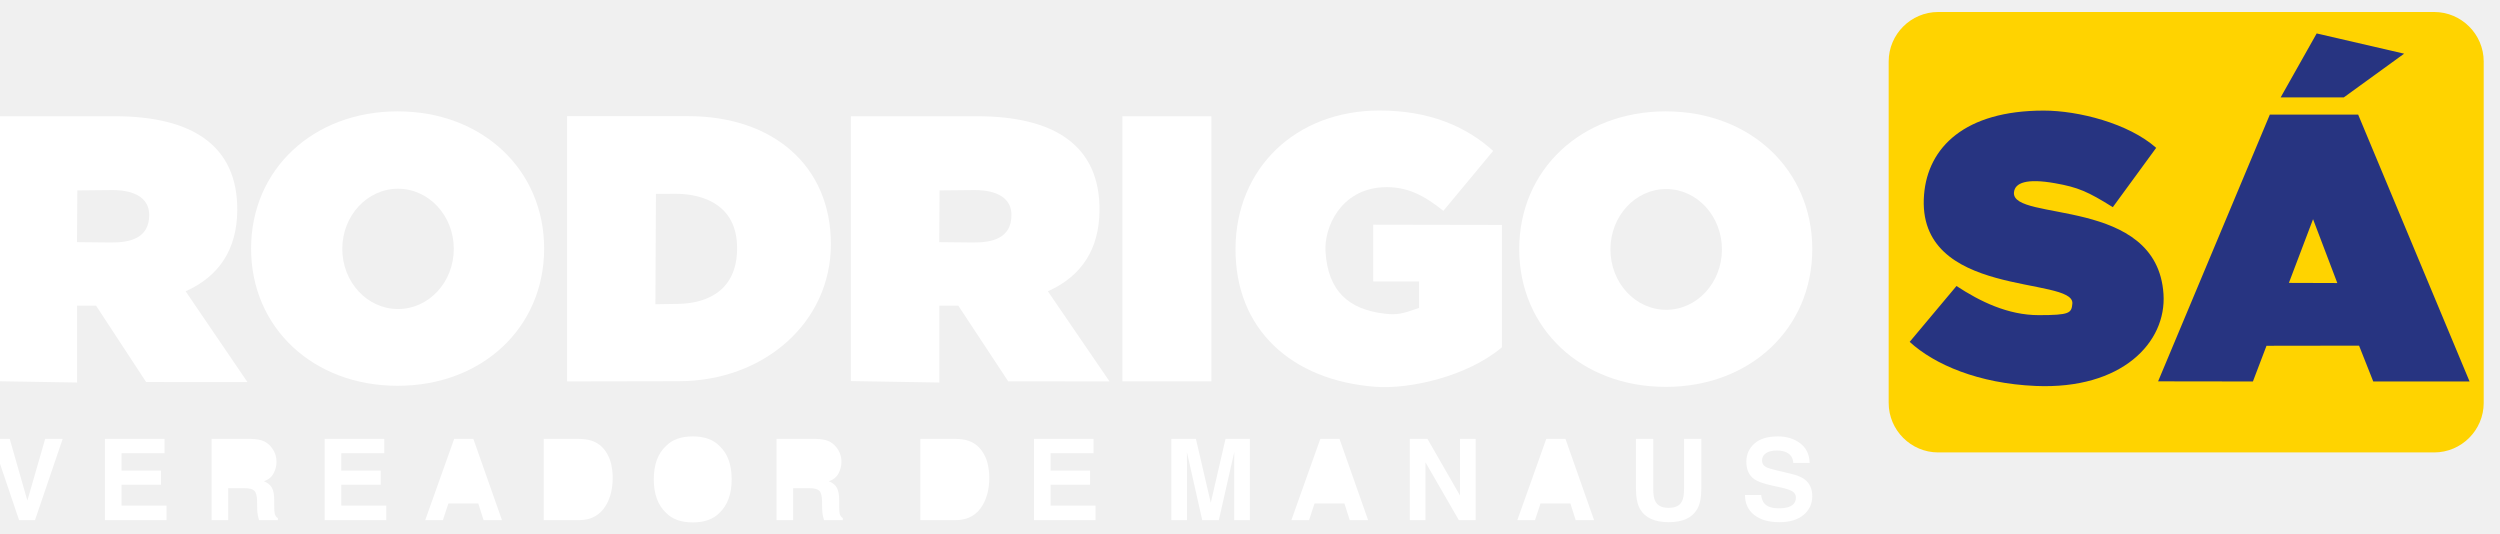
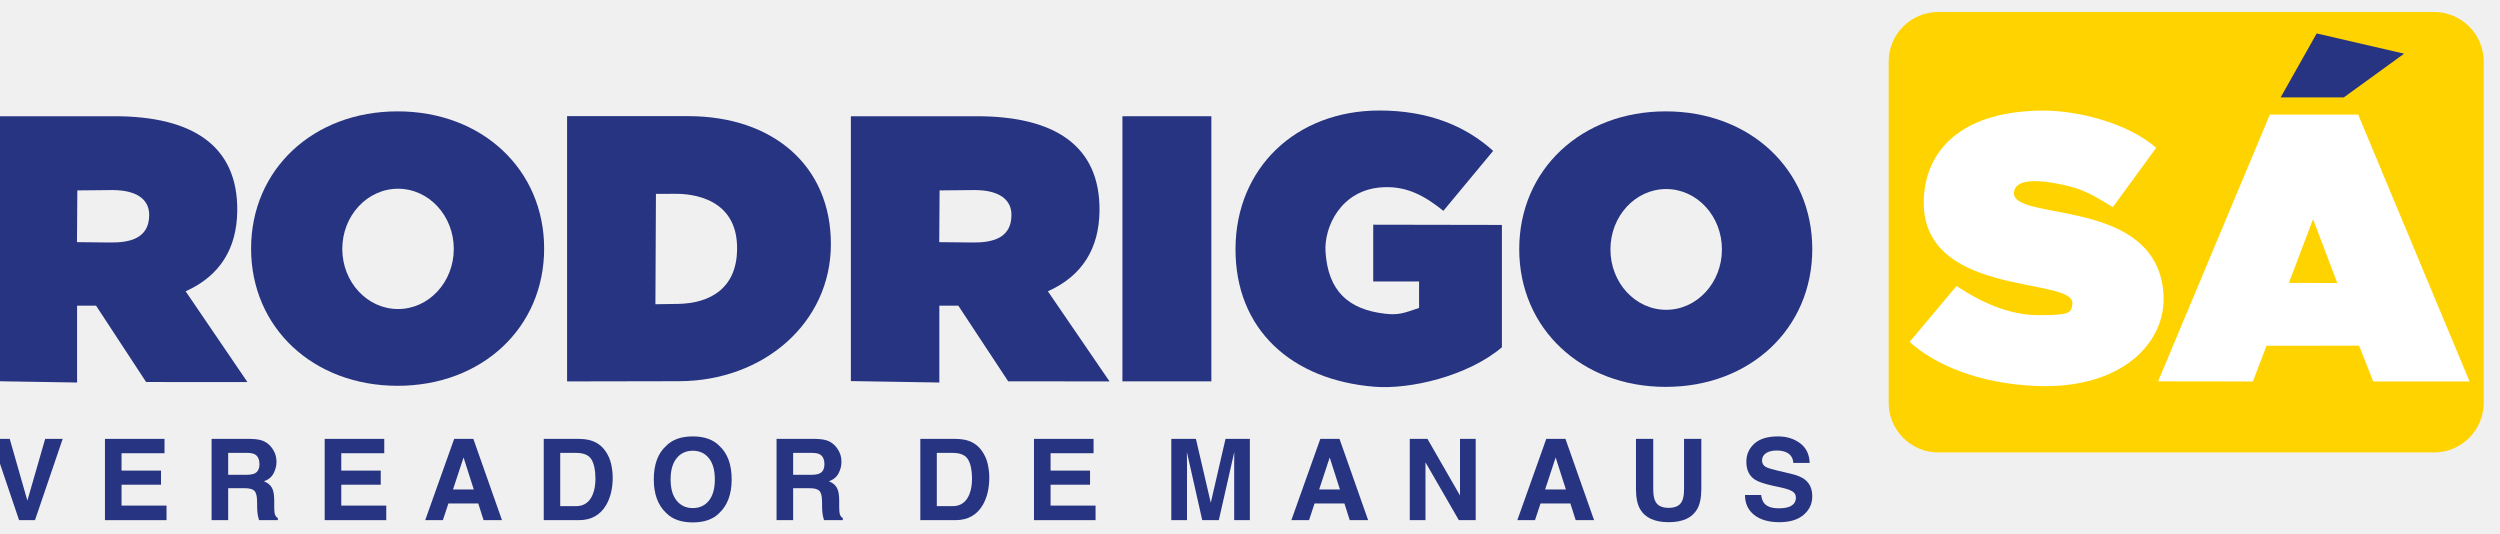
<svg xmlns="http://www.w3.org/2000/svg" xml:space="preserve" width="100%" height="100%" version="1.0" style="shape-rendering:geometricPrecision; text-rendering:geometricPrecision; image-rendering:optimizeQuality; fill-rule:evenodd; clip-rule:evenodd" viewBox="1400 7600 27200 5800">
  <style type="text/css">
.fil0 {fill:#FFD300}
.fil3 {fill:#273481}
.fil1 {fill:white;fill-rule:nonzero}
.fil2 {fill:#273481;fill-rule:nonzero}
</style>
  <g id="Camada_x0020_1">
    <path class="fil0" d="M22487.4 7730.46l5396.57 0c296.3,0 538.71,242.41 538.71,538.71l0 3714.55c0,296.31 -242.41,538.72 -538.71,538.72l-5396.57 0c-296.3,0 -538.71,-242.41 -538.71,-538.72l0 -3714.55c0,-296.3 242.41,-538.71 538.71,-538.71z" />
-     <path class="fil1" d="M2989.8 11756.4l1102.38 0.6 -672.56 -987.68c372.97,-167.11 556.86,-464.4 561.7,-874.18 8.51,-719.46 -501.45,-1030.47 -1333.24,-1030.47l-1371.83 0 0 2881.5 962.39 15.65 0 -836.46 206.28 0 544.88 831.04zm33.44 -1816.37c0,254.64 -213.34,300.4 -420.56,298.27l-365.07 -3.74 3.69 -562.9 375.63 -3.68c105.97,-1.03 406.31,13.44 406.31,272.05z" />
-     <path class="fil1" d="M5726.05 11797.53c917.99,0 1594.18,-631.65 1594.18,-1492.97 0,-861.33 -676.19,-1492.98 -1594.18,-1492.98 -917.98,0 -1594.18,631.65 -1594.18,1492.98 0,861.32 676.2,1492.97 1594.18,1492.97zm4.64 -2144.09c335.01,0 606.57,293 606.57,654.44 0,361.41 -271.56,654.42 -606.57,654.42 -335,0 -606.57,-293.01 -606.57,-654.42 0,-361.44 271.57,-654.44 606.57,-654.44z" />
-     <path class="fil1" d="M7569.92 11749.74l1217.04 -2.23c922.26,-1.69 1653.16,-635.93 1653.16,-1491.34 0,-855.41 -632.07,-1392.54 -1554.35,-1392.54l-1315.85 0 0 2886.11zm960.89 -839.72l5.77 -1200.57 206.78 -0.71c71.54,-0.25 654.03,-10.78 675.46,555.96 17.96,475.11 -298.43,636.74 -643.92,641.77l-244.09 3.55z" />
-     <path class="fil1" d="M13611.87 11749.02l967.82 0 0 -2884.34 -967.82 0 0 2884.34z" />
-     <path class="fil1" d="M16839.47 10950.3c-176.31,62.16 -235.82,78.29 -369.35,63.08 -399.19,-45.43 -621.63,-247.14 -648.55,-675.1 -16.68,-265.31 164.34,-674.04 618.46,-700.65 272.11,-15.95 466.5,98.34 663.93,256.26l541.58 -652.38c-304.02,-275.27 -710.54,-439.14 -1236.72,-439.14 -911.76,0 -1562.51,628.57 -1566.46,1502.18 -3.98,883.23 613.51,1433.55 1518.83,1503.69 374.34,29 1003.32,-111.86 1379.54,-429.71l0 -1331.35c-467.23,-1.54 -933.14,-2.48 -1400.07,-2.48l0 617.47 498.84 0 -0.03 288.13z" />
-     <path class="fil1" d="M12369.21 11748.92l1102.38 0.6 -670.68 -980.2c372.97,-167.11 556.87,-464.4 561.71,-874.18 8.5,-719.46 -501.45,-1030.47 -1333.24,-1030.47l-1371.84 0 0 2881.5 962.4 15.65 0 -836.46 206.28 0 542.99 823.56zm35.33 -1808.89c0,254.64 -213.35,300.4 -420.56,298.27l-365.07 -3.74 3.69 -562.9 375.63 -3.68c105.96,-1.03 406.31,13.44 406.31,272.05z" />
-     <path class="fil1" d="M19523.41 11809.23c918,0 1594.18,-634.12 1594.18,-1498.82 0,-864.7 -676.18,-1498.83 -1594.18,-1498.83 -917.98,0 -1594.18,634.13 -1594.18,1498.83 0,864.7 676.2,1498.82 1594.18,1498.82zm4.64 -2152.49c335.01,0 606.57,294.15 606.57,657 0,362.84 -271.56,656.98 -606.57,656.98 -335,0 -606.57,-294.14 -606.57,-656.98 0,-362.85 271.57,-657 606.57,-657z" />
-     <g id="_2579468221824">
-       <path class="fil2" d="M23546.74 11799.12c940.32,40.91 1426.74,-474.28 1392.05,-1000.5 -70.28,-1066.22 -1652,-781.07 -1626.93,-1103.73 8.36,-107.62 139.32,-155.82 447.03,-101.4 249.25,44.08 357.13,90.65 628.47,260.5l471.8 -645.46c-301.52,-267.25 -847.87,-405.31 -1223.34,-405.31 -858.2,0 -1260.62,399.78 -1302.13,914.98 -91.6,1136.52 1641.42,882.17 1613.56,1185.57 -9.46,103.08 -27.93,125.02 -366.26,125.02 -334.2,0 -638.57,-148.5 -894.37,-317.12l-509.4 607.83c272.3,249.09 750.27,452.68 1369.52,479.62z" />
-       <path class="fil2" d="M27220.97 11750.48l1047.97 0 -1212.06 -2903.42 -961.06 0 -1215.67 2901.95 1031.54 1.47 147.83 -388.42 1007.03 -1.46 154.42 389.88zm-917.84 -1072.65l262.92 -693.14 263.98 694.83 -526.9 -1.69z" />
-       <path class="fil3" d="M26605.54 7963.79l-391.98 695.88 687.07 0 656.25 -475.67 -951.34 -220.21z" />
+     <g id="_2579928551056">
+       <path class="fil1" d="M23546.74 11799.12c940.32,40.91 1426.74,-474.28 1392.05,-1000.5 -70.28,-1066.22 -1652,-781.07 -1626.93,-1103.73 8.36,-107.62 139.32,-155.82 447.03,-101.4 249.25,44.08 357.13,90.65 628.47,260.5l471.8 -645.46c-301.52,-267.25 -847.87,-405.31 -1223.34,-405.31 -858.2,0 -1260.62,399.78 -1302.13,914.98 -91.6,1136.52 1641.42,882.17 1613.56,1185.57 -9.46,103.08 -27.93,125.02 -366.26,125.02 -334.2,0 -638.57,-148.5 -894.37,-317.12l-509.4 607.83c272.3,249.09 750.27,452.68 1369.52,479.62z" />
+       <path class="fil1" d="M27220.97 11750.48l1047.97 0 -1212.06 -2903.42 -961.06 0 -1215.67 2901.95 1031.54 1.47 147.83 -388.42 1007.03 -1.46 154.42 389.88zm-917.84 -1072.65l262.92 -693.14 263.98 694.83 -526.9 -1.69z" />
+       <path class="fil2" d="M26605.54 7963.79l-391.98 695.88 687.07 0 656.25 -475.67 -951.34 -220.21z" />
    </g>
-     <g id="_2579468220528">
-       <path class="fil1" d="M20561.16 12985.41c5.73,40.32 16.99,70.4 33.57,90.46 30.69,36.23 83.09,54.44 157.38,54.44 44.41,0 80.64,-4.71 108.27,-14.33 52.6,-18.42 79,-52.59 79,-102.53 0,-29.27 -12.89,-51.78 -38.89,-67.75 -25.99,-15.55 -66.92,-29.47 -122.79,-41.54l-95.38 -20.88c-93.94,-20.88 -158.2,-43.59 -193.2,-67.95 -59.15,-40.73 -88.83,-104.58 -88.83,-191.36 0,-79.21 29.07,-144.9 87.19,-197.3 58.13,-52.39 143.68,-78.59 256.45,-78.59 93.94,0 174.37,24.56 240.68,73.89 66.52,49.32 101.31,120.95 104.59,214.69l-178.06 0c-3.28,-53.01 -27.02,-90.67 -71.02,-112.98 -29.27,-14.73 -65.9,-22.1 -109.5,-22.1 -48.5,0 -87.18,9.62 -116.25,28.65 -28.85,19.24 -43.39,46.05 -43.39,80.23 0,31.73 14.33,55.26 42.78,70.82 18.42,10.23 57.51,22.51 117.27,36.63l154.73 36.64c67.74,15.96 118.7,37.45 152.68,64.26 52.6,41.75 79,101.92 79,180.72 0,81.05 -31.11,148.18 -93.53,201.6 -62.43,53.41 -150.43,80.22 -264.22,80.22 -116.25,0 -207.74,-26.4 -274.26,-79 -66.51,-52.6 -99.87,-124.84 -99.87,-216.94l175.6 0z" />
-       <path class="fil1" d="M19199.31 12375.1l187.88 0 0 542.97c0,60.79 7.16,105 21.49,133.04 22.51,49.52 71.22,74.29 146.54,74.29 74.7,0 123.21,-24.77 145.72,-74.29 14.33,-28.04 21.49,-72.25 21.49,-133.04l0 -542.97 187.88 0 0 542.97c0,93.94 -14.53,167.01 -43.79,219.4 -54.45,95.99 -158.21,143.88 -311.3,143.88 -153.29,0 -257.26,-47.89 -312.11,-143.88 -29.27,-52.39 -43.8,-125.46 -43.8,-219.4l0 -542.97z" />
-       <path class="fil1" d="M18223.45 12375.1l208.76 0 311.5 884.15 -200.16 0 -57.92 -181.74 -324.8 0 -59.97 181.74 -192.39 0 314.98 -884.15z" />
-       <path class="fil1" d="M16738.39 12375.1l192.39 0 354.07 616.04 0 -616.04 170.69 0 0 884.15 -183.38 0 -363.08 -629.34 0 629.34 -170.69 0 0 -884.15z" />
-       <path class="fil1" d="M15764.99 12375.1l208.76 0 311.5 884.15 -200.16 0 -57.92 -181.74 -324.8 0 -59.97 181.74 -192.39 0 314.98 -884.15z" />
-       <path class="fil1" d="M14733.67 12375.1l264.83 0 0 884.15 -170.69 0 0 -598.03c0,-17.19 0.21,-41.34 0.62,-72.25 0.4,-31.11 0.61,-54.85 0.61,-71.63l-168.23 741.91 -180.52 0 -167.01 -741.91c0,16.78 0.21,40.52 0.62,71.63 0.41,30.91 0.61,55.06 0.61,72.25l0 598.03 -170.69 0 0 -884.15 267.7 0 161.69 695.24 160.46 -695.24z" />
-       <path class="fil1" d="M13297.92 12531.05l-467.66 0 0 189.11 429.39 0 0 153.5 -429.39 0 0 227.18 489.36 0 0 158.41 -669.87 0 0 -884.15 648.17 0 0 155.95z" />
-       <path class="fil1" d="M11795.26 12375.1c54.85,0.82 100.69,7.16 137.12,19.24 62.22,20.26 112.57,57.71 151.05,112.15 30.9,44.01 51.98,91.49 63.24,142.65 11.26,51.17 16.78,100.08 16.78,146.54 0,117.48 -23.74,216.95 -71.02,298.61 -64.06,109.91 -163.32,164.96 -297.17,164.96l-382.11 0 0 -884.15 382.11 0z" />
-       <path class="fil1" d="M10271.92 12375.1c60.38,1.23 106.84,8.8 139.38,22.72 32.54,14.12 60.17,34.58 82.89,61.8 18.62,22.31 33.56,47.08 44.41,74.09 10.85,27.22 16.37,58.13 16.37,92.92 0,41.96 -10.64,83.09 -31.72,123.62 -21.28,40.52 -56.28,69.17 -104.99,85.96 40.73,16.37 69.58,39.7 86.57,69.99 16.99,30.09 25.58,76.34 25.58,138.36l0 59.55c0,40.53 1.64,67.95 4.92,82.28 4.91,22.92 16.37,39.7 34.38,50.55l0 22.31 -204.46 0c-5.73,-19.65 -9.82,-35.41 -12.28,-47.48 -4.91,-24.77 -7.57,-50.35 -7.98,-76.34l-1.23 -82.48c-0.82,-56.49 -10.44,-94.15 -29.27,-112.98 -18.62,-18.83 -53.62,-28.24 -104.99,-28.24l-180.11 0 0 347.52 -180.51 0 0 -884.15 423.04 0z" />
-       <path class="fil1" d="M9360.53 12815.95c0,158.82 -44.61,280.39 -133.64,364.71 -66.93,68.77 -163.32,103.15 -289.6,103.15 -126.49,0 -222.88,-34.38 -289.81,-103.15 -89.44,-84.32 -134.26,-205.89 -134.26,-364.71 0,-161.89 44.82,-283.47 134.26,-364.72 66.93,-68.76 163.32,-103.15 289.81,-103.15 126.28,0 222.67,34.39 289.6,103.15 89.03,81.25 133.64,202.83 133.64,364.72z" />
-       <path class="fil1" d="M7698.03 12375.1c54.85,0.82 100.69,7.16 137.12,19.24 62.22,20.26 112.57,57.71 151.05,112.15 30.9,44.01 51.98,91.49 63.24,142.65 11.26,51.17 16.78,100.08 16.78,146.54 0,117.48 -23.74,216.95 -71.02,298.61 -64.06,109.91 -163.32,164.96 -297.17,164.96l-382.11 0 0 -884.15 382.11 0z" />
-       <path class="fil1" d="M6341.29 12375.1l208.76 0 311.5 884.15 -200.16 0 -57.92 -181.74 -324.8 0 -59.97 181.74 -192.39 0 314.98 -884.15z" />
-       <path class="fil1" d="M5580.74 12531.05l-467.66 0 0 189.11 429.39 0 0 153.5 -429.39 0 0 227.18 489.36 0 0 158.41 -669.87 0 0 -884.15 648.17 0 0 155.95z" />
-       <path class="fil1" d="M4125.15 12375.1c60.38,1.23 106.84,8.8 139.38,22.72 32.54,14.12 60.17,34.58 82.89,61.8 18.62,22.31 33.56,47.08 44.41,74.09 10.85,27.22 16.37,58.13 16.37,92.92 0,41.96 -10.64,83.09 -31.72,123.62 -21.28,40.52 -56.28,69.17 -104.99,85.96 40.73,16.37 69.58,39.7 86.57,69.99 16.99,30.09 25.58,76.34 25.58,138.36l0 59.55c0,40.53 1.64,67.95 4.92,82.28 4.91,22.92 16.37,39.7 34.38,50.55l0 22.31 -204.46 0c-5.73,-19.65 -9.82,-35.41 -12.28,-47.48 -4.91,-24.77 -7.57,-50.35 -7.98,-76.34l-1.23 -82.48c-0.82,-56.49 -10.44,-94.15 -29.27,-112.98 -18.62,-18.83 -53.62,-28.24 -104.99,-28.24l-180.11 0 0 347.52 -180.51 0 0 -884.15 423.04 0z" />
-       <path class="fil1" d="M3190.02 12531.05l-467.66 0 0 189.11 429.39 0 0 153.5 -429.39 0 0 227.18 489.36 0 0 158.41 -669.87 0 0 -884.15 648.17 0 0 155.95z" />
-       <path class="fil1" d="M1891.41 12375.1l190.54 0 -301.27 884.15 -173.14 0 -299.02 -884.15 197.3 0 191.97 671.3 193.62 -671.3z" />
-       <path class="fil1" d="M3882.62 12527.37l0 238.23 198.94 0c39.5,0 68.97,-4.91 88.82,-14.53 35,-16.79 52.4,-49.94 52.4,-99.68 0,-53.82 -16.99,-89.84 -50.76,-108.47 -19.03,-10.44 -47.48,-15.55 -85.35,-15.55l-204.05 0z" />
-       <path class="fil1" d="M6328.81 12925.24l225.95 0 -111.34 -347.93 -114.61 347.93z" />
-       <path class="fil1" d="M7495.21 12527.37l0 579.61 171.3 0c87.8,0 148.79,-43.19 183.38,-129.55 19.03,-47.49 28.45,-103.77 28.45,-169.26 0,-90.46 -14.12,-159.85 -42.57,-208.15 -28.25,-48.5 -84.73,-72.65 -169.26,-72.65l-171.3 0z" />
-       <path class="fil1" d="M8937.7 13127.86c73.68,0 132.01,-27.02 175.19,-81.05 43.18,-54.24 64.67,-131.19 64.67,-230.86 0,-99.47 -21.49,-176.22 -64.67,-230.46 -43.18,-54.23 -101.51,-81.45 -175.19,-81.45 -73.48,0 -132.01,27.01 -175.81,81.04 -43.8,54.24 -65.7,131.19 -65.7,230.87 0,99.67 21.9,176.62 65.7,230.86 43.8,54.03 102.33,81.05 175.81,81.05z" />
-       <path class="fil1" d="M10029.39 12527.37l0 238.23 198.94 0c39.5,0 68.97,-4.91 88.82,-14.53 35,-16.79 52.4,-49.94 52.4,-99.68 0,-53.82 -16.99,-89.84 -50.76,-108.47 -19.03,-10.44 -47.48,-15.55 -85.35,-15.55l-204.05 0z" />
-       <path class="fil1" d="M11592.44 12527.37l0 579.61 171.3 0c87.8,0 148.79,-43.19 183.38,-129.55 19.03,-47.49 28.45,-103.77 28.45,-169.26 0,-90.46 -14.12,-159.85 -42.57,-208.15 -28.25,-48.5 -84.73,-72.65 -169.26,-72.65l-171.3 0z" />
-       <path class="fil1" d="M15752.51 12925.24l225.95 0 -111.34 -347.93 -114.61 347.93z" />
-       <path class="fil1" d="M18210.97 12925.24l225.95 0 -111.34 -347.93 -114.61 347.93z" />
+     <g id="_2579928551920">
+       <path class="fil3" d="M2989.8 11756.4l1102.38 0.6 -672.56 -987.68c372.97,-167.11 556.86,-464.4 561.7,-874.18 8.51,-719.46 -501.45,-1030.47 -1333.24,-1030.47l-1371.83 0 0 2881.5 962.39 15.65 0 -836.46 206.28 0 544.88 831.04zm33.44 -1816.37c0,254.64 -213.34,300.4 -420.56,298.27l-365.07 -3.74 3.69 -562.9 375.63 -3.68c105.97,-1.03 406.31,13.44 406.31,272.05z" />
+       <path class="fil3" d="M5726.05 11797.53c917.99,0 1594.18,-631.65 1594.18,-1492.97 0,-861.33 -676.19,-1492.98 -1594.18,-1492.98 -917.98,0 -1594.18,631.65 -1594.18,1492.98 0,861.32 676.2,1492.97 1594.18,1492.97zm4.64 -2144.09c335.01,0 606.57,293 606.57,654.44 0,361.41 -271.56,654.42 -606.57,654.42 -335,0 -606.57,-293.01 -606.57,-654.42 0,-361.44 271.57,-654.44 606.57,-654.44z" />
+       <path class="fil3" d="M7569.92 11749.74l1217.04 -2.23c922.26,-1.69 1653.16,-635.93 1653.16,-1491.34 0,-855.41 -632.07,-1392.54 -1554.35,-1392.54l-1315.85 0 0 2886.11zm960.89 -839.72l5.77 -1200.57 206.78 -0.71c71.54,-0.25 654.03,-10.78 675.46,555.96 17.96,475.11 -298.43,636.74 -643.92,641.77l-244.09 3.55z" />
+       <path class="fil3" d="M13611.87 11749.02l967.82 0 0 -2884.34 -967.82 0 0 2884.34z" />
+       <path class="fil3" d="M16839.47 10950.3c-176.31,62.16 -235.82,78.29 -369.35,63.08 -399.19,-45.43 -621.63,-247.14 -648.55,-675.1 -16.68,-265.31 164.34,-674.04 618.46,-700.65 272.11,-15.95 466.5,98.34 663.93,256.26l541.58 -652.38c-304.02,-275.27 -710.54,-439.14 -1236.72,-439.14 -911.76,0 -1562.51,628.57 -1566.46,1502.18 -3.98,883.23 613.51,1433.55 1518.83,1503.69 374.34,29 1003.32,-111.86 1379.54,-429.71l0 -1331.35c-467.23,-1.54 -933.14,-2.48 -1400.07,-2.48l0 617.47 498.84 0 -0.03 288.13z" />
+       <path class="fil3" d="M12369.21 11748.92l1102.38 0.6 -670.68 -980.2c372.97,-167.11 556.87,-464.4 561.71,-874.18 8.5,-719.46 -501.45,-1030.47 -1333.24,-1030.47l-1371.84 0 0 2881.5 962.4 15.65 0 -836.46 206.28 0 542.99 823.56zm35.33 -1808.89c0,254.64 -213.35,300.4 -420.56,298.27l-365.07 -3.74 3.69 -562.9 375.63 -3.68c105.96,-1.03 406.31,13.44 406.31,272.05z" />
+       <path class="fil3" d="M19523.41 11809.23c918,0 1594.18,-634.12 1594.18,-1498.82 0,-864.7 -676.18,-1498.83 -1594.18,-1498.83 -917.98,0 -1594.18,634.13 -1594.18,1498.83 0,864.7 676.2,1498.82 1594.18,1498.82zm4.64 -2152.49c335.01,0 606.57,294.15 606.57,657 0,362.84 -271.56,656.98 -606.57,656.98 -335,0 -606.57,-294.14 -606.57,-656.98 0,-362.85 271.57,-657 606.57,-657z" />
+       <path class="fil3" d="M20561.16 12985.41c5.73,40.32 16.99,70.4 33.57,90.46 30.69,36.23 83.09,54.44 157.38,54.44 44.41,0 80.64,-4.71 108.27,-14.33 52.6,-18.42 79,-52.59 79,-102.53 0,-29.27 -12.89,-51.78 -38.89,-67.75 -25.99,-15.55 -66.92,-29.47 -122.79,-41.54l-95.38 -20.88c-93.94,-20.88 -158.2,-43.59 -193.2,-67.95 -59.15,-40.73 -88.83,-104.58 -88.83,-191.36 0,-79.21 29.07,-144.9 87.19,-197.3 58.13,-52.39 143.68,-78.59 256.45,-78.59 93.94,0 174.37,24.56 240.68,73.89 66.52,49.32 101.31,120.95 104.59,214.69l-178.06 0c-3.28,-53.01 -27.02,-90.67 -71.02,-112.98 -29.27,-14.73 -65.9,-22.1 -109.5,-22.1 -48.5,0 -87.18,9.62 -116.25,28.65 -28.85,19.24 -43.39,46.05 -43.39,80.23 0,31.73 14.33,55.26 42.78,70.82 18.42,10.23 57.51,22.51 117.27,36.63l154.73 36.64c67.74,15.96 118.7,37.45 152.68,64.26 52.6,41.75 79,101.92 79,180.72 0,81.05 -31.11,148.18 -93.53,201.6 -62.43,53.41 -150.43,80.22 -264.22,80.22 -116.25,0 -207.74,-26.4 -274.26,-79 -66.51,-52.6 -99.87,-124.84 -99.87,-216.94l175.6 0z" />
+       <path class="fil3" d="M19199.31 12375.1l187.88 0 0 542.97c0,60.79 7.16,105 21.49,133.04 22.51,49.52 71.22,74.29 146.54,74.29 74.7,0 123.21,-24.77 145.72,-74.29 14.33,-28.04 21.49,-72.25 21.49,-133.04l0 -542.97 187.88 0 0 542.97c0,93.94 -14.53,167.01 -43.79,219.4 -54.45,95.99 -158.21,143.88 -311.3,143.88 -153.29,0 -257.26,-47.89 -312.11,-143.88 -29.27,-52.39 -43.8,-125.46 -43.8,-219.4l0 -542.97z" />
+       <path class="fil3" d="M18223.45 12375.1l208.76 0 311.5 884.15 -200.16 0 -57.92 -181.74 -324.8 0 -59.97 181.74 -192.39 0 314.98 -884.15zm-12.48 550.14l225.95 0 -111.34 -347.93 -114.61 347.93z" />
+       <path class="fil3" d="M16738.39 12375.1l192.39 0 354.07 616.04 0 -616.04 170.69 0 0 884.15 -183.38 0 -363.08 -629.34 0 629.34 -170.69 0 0 -884.15z" />
+       <path class="fil3" d="M15764.99 12375.1l208.76 0 311.5 884.15 -200.16 0 -57.92 -181.74 -324.8 0 -59.97 181.74 -192.39 0 314.98 -884.15zm-12.48 550.14l225.95 0 -111.34 -347.93 -114.61 347.93z" />
+       <path class="fil3" d="M14733.67 12375.1l264.83 0 0 884.15 -170.69 0 0 -598.03c0,-17.19 0.21,-41.34 0.62,-72.25 0.4,-31.11 0.61,-54.85 0.61,-71.63l-168.23 741.91 -180.52 0 -167.01 -741.91c0,16.78 0.21,40.52 0.62,71.63 0.41,30.91 0.61,55.06 0.61,72.25l0 598.03 -170.69 0 0 -884.15 267.7 0 161.69 695.24 160.46 -695.24z" />
+       <path class="fil3" d="M13297.92 12531.05l-467.66 0 0 189.11 429.39 0 0 153.5 -429.39 0 0 227.18 489.36 0 0 158.41 -669.87 0 0 -884.15 648.17 0 0 155.95z" />
+       <path class="fil3" d="M11795.26 12375.1c54.85,0.82 100.69,7.16 137.12,19.24 62.22,20.26 112.57,57.71 151.05,112.15 30.9,44.01 51.98,91.49 63.24,142.65 11.26,51.17 16.78,100.08 16.78,146.54 0,117.48 -23.74,216.95 -71.02,298.61 -64.06,109.91 -163.32,164.96 -297.17,164.96l-382.11 0 0 -884.15 382.11 0zm-202.82 152.27l0 579.61 171.3 0c87.8,0 148.79,-43.19 183.38,-129.55 19.03,-47.49 28.45,-103.77 28.45,-169.26 0,-90.46 -14.12,-159.85 -42.57,-208.15 -28.25,-48.5 -84.73,-72.65 -169.26,-72.65l-171.3 0z" />
+       <path class="fil3" d="M10271.92 12375.1c60.38,1.23 106.84,8.8 139.38,22.72 32.54,14.12 60.17,34.58 82.89,61.8 18.62,22.31 33.56,47.08 44.41,74.09 10.85,27.22 16.37,58.13 16.37,92.92 0,41.96 -10.64,83.09 -31.72,123.62 -21.28,40.52 -56.28,69.17 -104.99,85.96 40.73,16.37 69.58,39.7 86.57,69.99 16.99,30.09 25.58,76.34 25.58,138.36l0 59.55c0,40.53 1.64,67.95 4.92,82.28 4.91,22.92 16.37,39.7 34.38,50.55l0 22.31 -204.46 0c-5.73,-19.65 -9.82,-35.41 -12.28,-47.48 -4.91,-24.77 -7.57,-50.35 -7.98,-76.34l-1.23 -82.48c-0.82,-56.49 -10.44,-94.15 -29.27,-112.98 -18.62,-18.83 -53.62,-28.24 -104.99,-28.24l-180.11 0 0 347.52 -180.51 0 0 -884.15 423.04 0zm-242.53 152.27l0 238.23 198.94 0c39.5,0 68.97,-4.91 88.82,-14.53 35,-16.79 52.4,-49.94 52.4,-99.68 0,-53.82 -16.99,-89.84 -50.76,-108.47 -19.03,-10.44 -47.48,-15.55 -85.35,-15.55l-204.05 0z" />
+       <path class="fil3" d="M9360.53 12815.95c0,158.82 -44.61,280.39 -133.64,364.71 -66.93,68.77 -163.32,103.15 -289.6,103.15 -126.49,0 -222.88,-34.38 -289.81,-103.15 -89.44,-84.32 -134.26,-205.89 -134.26,-364.71 0,-161.89 44.82,-283.47 134.26,-364.72 66.93,-68.76 163.32,-103.15 289.81,-103.15 126.28,0 222.67,34.39 289.6,103.15 89.03,81.25 133.64,202.83 133.64,364.72zm-422.83 311.91c73.68,0 132.01,-27.02 175.19,-81.05 43.18,-54.24 64.67,-131.19 64.67,-230.86 0,-99.47 -21.49,-176.22 -64.67,-230.46 -43.18,-54.23 -101.51,-81.45 -175.19,-81.45 -73.48,0 -132.01,27.01 -175.81,81.04 -43.8,54.24 -65.7,131.19 -65.7,230.87 0,99.67 21.9,176.62 65.7,230.86 43.8,54.03 102.33,81.05 175.81,81.05z" />
+       <path class="fil3" d="M7698.03 12375.1c54.85,0.82 100.69,7.16 137.12,19.24 62.22,20.26 112.57,57.71 151.05,112.15 30.9,44.01 51.98,91.49 63.24,142.65 11.26,51.17 16.78,100.08 16.78,146.54 0,117.48 -23.74,216.95 -71.02,298.61 -64.06,109.91 -163.32,164.96 -297.17,164.96l-382.11 0 0 -884.15 382.11 0zm-202.82 152.27l0 579.61 171.3 0c87.8,0 148.79,-43.19 183.38,-129.55 19.03,-47.49 28.45,-103.77 28.45,-169.26 0,-90.46 -14.12,-159.85 -42.57,-208.15 -28.25,-48.5 -84.73,-72.65 -169.26,-72.65l-171.3 0z" />
+       <path class="fil3" d="M6341.29 12375.1l208.76 0 311.5 884.15 -200.16 0 -57.92 -181.74 -324.8 0 -59.97 181.74 -192.39 0 314.98 -884.15zm-12.48 550.14l225.95 0 -111.34 -347.93 -114.61 347.93z" />
+       <path class="fil3" d="M5580.74 12531.05l-467.66 0 0 189.11 429.39 0 0 153.5 -429.39 0 0 227.18 489.36 0 0 158.41 -669.87 0 0 -884.15 648.17 0 0 155.95z" />
+       <path class="fil3" d="M4125.15 12375.1c60.38,1.23 106.84,8.8 139.38,22.72 32.54,14.12 60.17,34.58 82.89,61.8 18.62,22.31 33.56,47.08 44.41,74.09 10.85,27.22 16.37,58.13 16.37,92.92 0,41.96 -10.64,83.09 -31.72,123.62 -21.28,40.52 -56.28,69.17 -104.99,85.96 40.73,16.37 69.58,39.7 86.57,69.99 16.99,30.09 25.58,76.34 25.58,138.36l0 59.55c0,40.53 1.64,67.95 4.92,82.28 4.91,22.92 16.37,39.7 34.38,50.55l0 22.31 -204.46 0c-5.73,-19.65 -9.82,-35.41 -12.28,-47.48 -4.91,-24.77 -7.57,-50.35 -7.98,-76.34l-1.23 -82.48c-0.82,-56.49 -10.44,-94.15 -29.27,-112.98 -18.62,-18.83 -53.62,-28.24 -104.99,-28.24l-180.11 0 0 347.52 -180.51 0 0 -884.15 423.04 0zm-242.53 152.27l0 238.23 198.94 0c39.5,0 68.97,-4.91 88.82,-14.53 35,-16.79 52.4,-49.94 52.4,-99.68 0,-53.82 -16.99,-89.84 -50.76,-108.47 -19.03,-10.44 -47.48,-15.55 -85.35,-15.55l-204.05 0z" />
+       <path class="fil3" d="M3190.02 12531.05l-467.66 0 0 189.11 429.39 0 0 153.5 -429.39 0 0 227.18 489.36 0 0 158.41 -669.87 0 0 -884.15 648.17 0 0 155.95z" />
+       <path class="fil3" d="M1891.41 12375.1l190.54 0 -301.27 884.15 -173.14 0 -299.02 -884.15 197.3 0 191.97 671.3 193.62 -671.3z" />
    </g>
  </g>
</svg>
